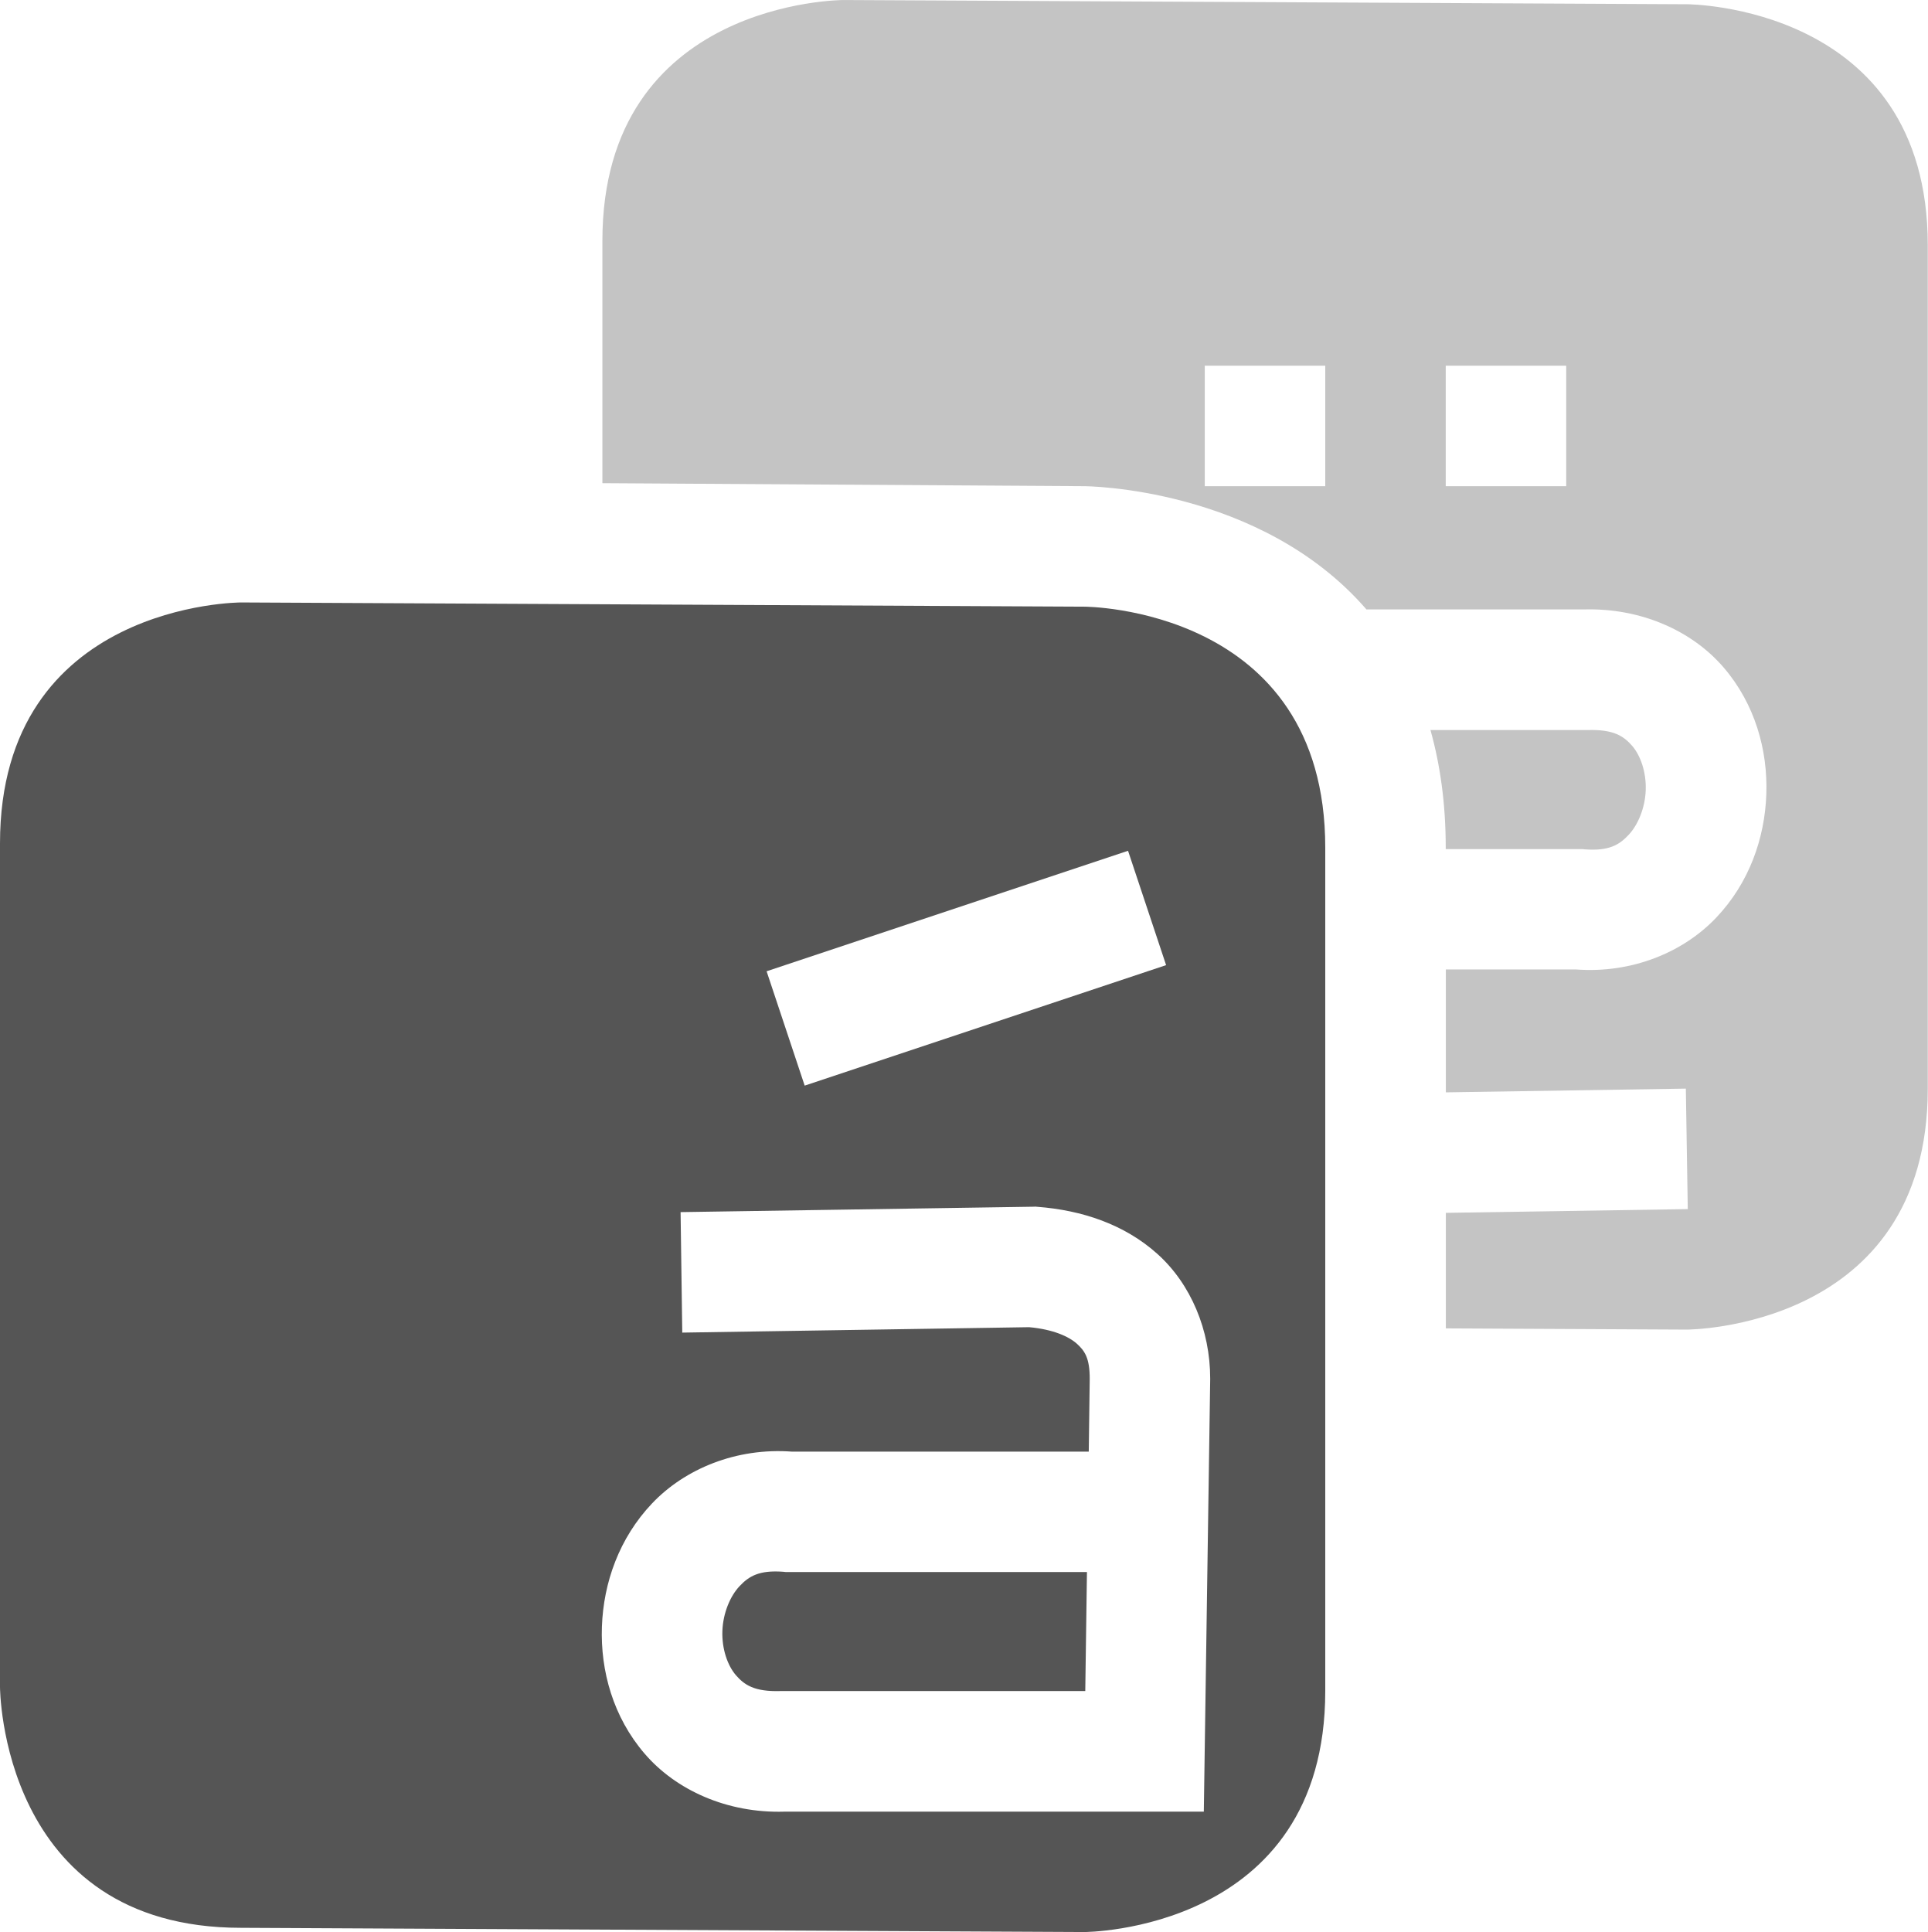
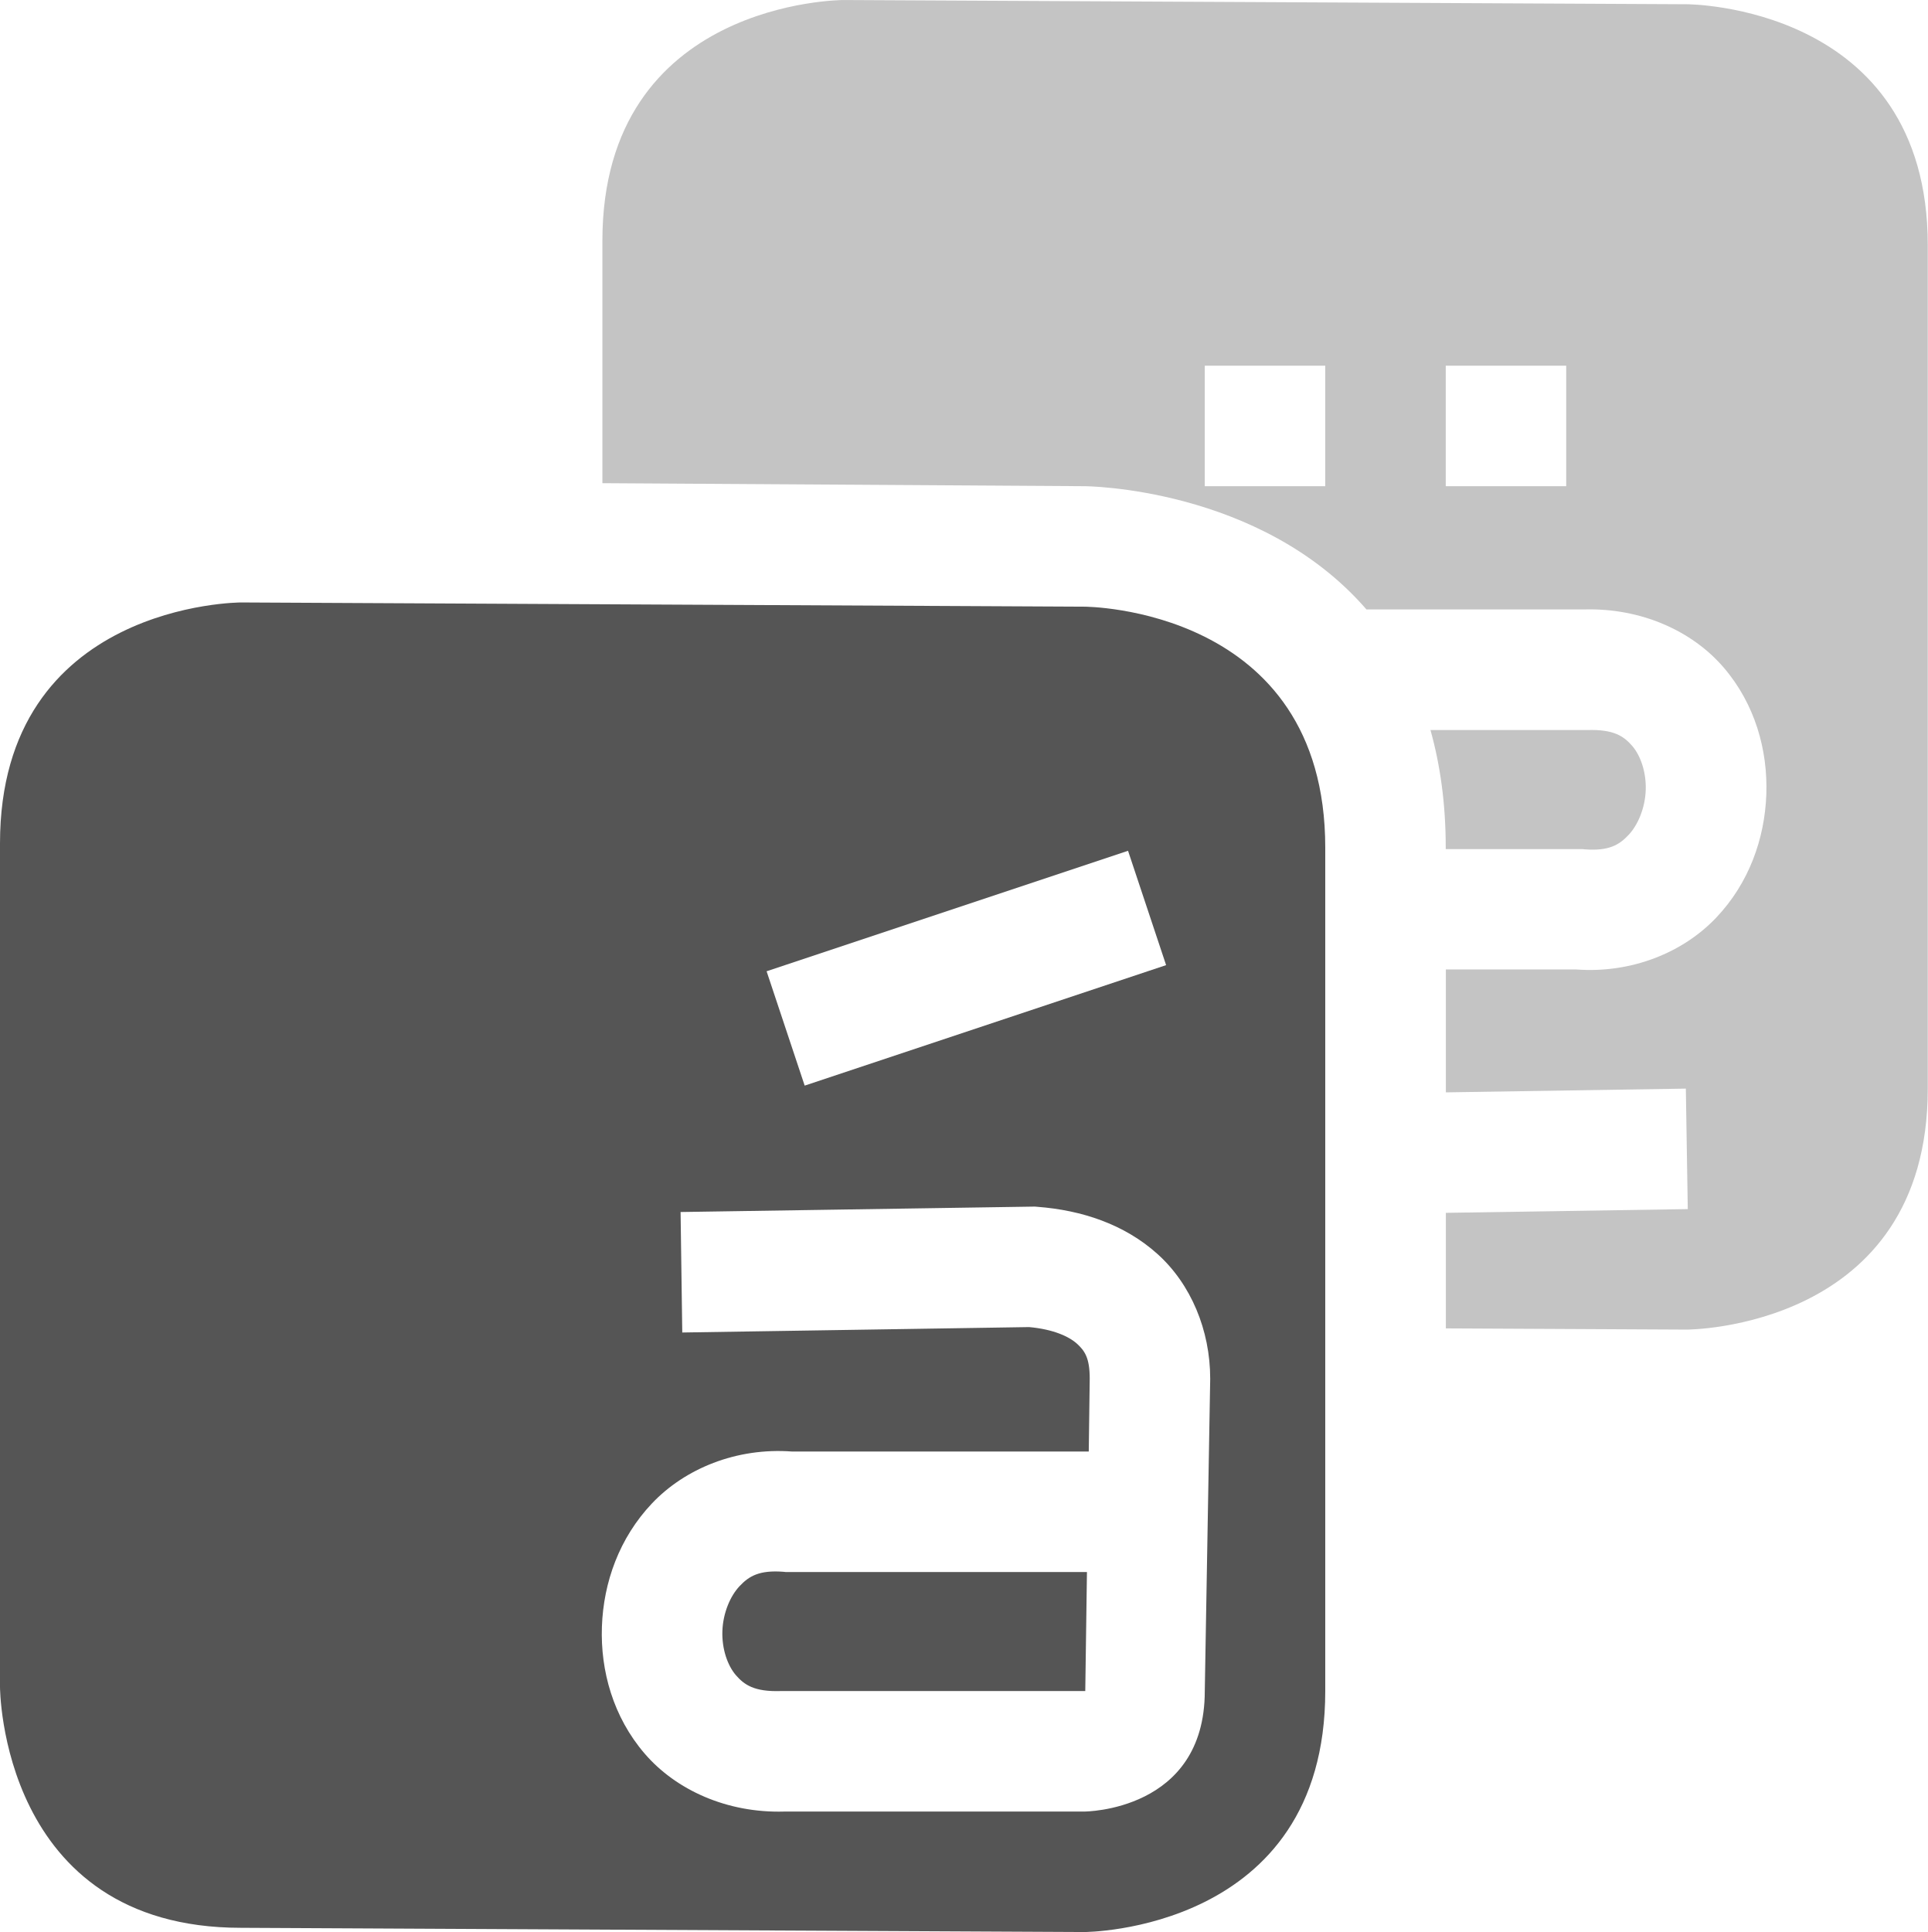
<svg xmlns="http://www.w3.org/2000/svg" xmlns:ns1="http://www.openswatchbook.org/uri/2009/osb" height="16.035" id="svg7384" style="enable-background:new" version="1.1" width="16">
  <defs id="defs7386">
    <linearGradient id="linearGradient5606" ns1:paint="solid">
      <stop id="stop5608" offset="0" style="stop-color:#000000;stop-opacity:1;" />
    </linearGradient>
    <filter id="filter7554" style="color-interpolation-filters:sRGB">
      <feBlend id="feBlend7556" in2="BackgroundImage" mode="darken" />
    </filter>
  </defs>
  <g id="layer9" style="display:inline" transform="translate(-845.0002,-60.96484)" />
  <g id="layer10" style="display:inline;filter:url(#filter7554)" transform="translate(-845.0002,-60.96484)" />
  <g id="layer1" style="display:inline" transform="translate(-604,-677.9648)" />
  <g id="layer14" style="display:inline" transform="translate(-845.0002,-60.96484)" />
  <g id="layer15" style="display:inline" transform="translate(-845.0002,-60.96484)" />
  <g id="g71291" style="display:inline" transform="translate(-845.0002,-60.96484)" />
  <g id="layer2" style="display:inline" transform="translate(-604,-527.9648)" />
  <g id="g6058" style="display:inline" transform="translate(-604,-527.9648)">
    <path d="m 611,527.965 c 0,0 -2,0 -2,2 l 0,2.01 4,0.025 c 0,0 1.459,0.004 2.342,1.023 l 1.805,0 c 0.475,-0.014 0.9,0.179 1.16,0.482 0.26,0.303 0.367,0.685 0.354,1.053 -0.013,0.367 -0.144,0.737 -0.416,1.023 -0.272,0.287 -0.699,0.465 -1.164,0.43 l -1.08,0 0,1.02 1.992,-0.031 0.016,1 -2.008,0.031 0,0.959 2,0.01 c 0,0 2,0 2,-2 l 0,-7 c 0,-2 -2,-2 -2,-2 l -7,-0.035 z m 3,3.035 1,0 0,1 -1,0 0,-1 z m 2,0 1,0 0,1 -1,0 0,-1 z m -0.127,3.023 C 615.953,534.308 616,534.63 616,535 l 0,0.012 1.135,0 0.019,0.002 c 0.2,0.015 0.285,-0.036 0.363,-0.119 0.079,-0.083 0.138,-0.226 0.143,-0.373 0.005,-0.147 -0.042,-0.284 -0.111,-0.365 -0.07,-0.081 -0.153,-0.14 -0.373,-0.133 l -0.008,0 -1.295,0 z" id="path10434" style="opacity:0.35;fill:#555555;fill-opacity:1;stroke:none" />
-     <path d="m 606,532.965 c 0,0 -2,0 -2,2 l 0,7 c 0,0 0,2 2,2 L 613,544 c 0,0 2,0 2,-2 l 0,-7 c 0,-2 -2,-2 -2,-2 l -7,-0.035 z m 7.363,2.061 0.316,0.949 -3,1 -0.316,-0.949 3,-1 z m -0.775,2.953 0.023,0.002 c 0.367,0.028 0.722,0.144 0.998,0.393 0.276,0.249 0.436,0.631 0.436,1.033 l 0,0.004 -0.053,3.59 -3.482,0 c -0.475,0.014 -0.9,-0.179 -1.16,-0.482 -0.26,-0.303 -0.367,-0.685 -0.354,-1.053 0.013,-0.367 0.144,-0.736 0.416,-1.023 0.272,-0.287 0.699,-0.465 1.164,-0.43 l 2.461,0 0.008,-0.605 c 0,-0.172 -0.041,-0.231 -0.107,-0.291 -0.066,-0.059 -0.196,-0.119 -0.396,-0.137 l -2.879,0.045 -0.014,-1 2.939,-0.045 z m -2.086,3.031 c -0.2,-0.015 -0.285,0.036 -0.363,0.119 -0.079,0.083 -0.138,0.226 -0.143,0.373 -0.005,0.147 0.042,0.284 0.111,0.365 0.07,0.081 0.153,0.14 0.373,0.133 l 0.008,0 2.52,0 0.014,-0.988 -2.502,0 -0.018,-0.002 z" id="path10432" style="fill:#555555;fill-opacity:1;stroke:none" />
+     <path d="m 606,532.965 c 0,0 -2,0 -2,2 l 0,7 c 0,0 0,2 2,2 L 613,544 c 0,0 2,0 2,-2 l 0,-7 c 0,-2 -2,-2 -2,-2 l -7,-0.035 z m 7.363,2.061 0.316,0.949 -3,1 -0.316,-0.949 z m -0.775,2.953 0.023,0.002 c 0.367,0.028 0.722,0.144 0.998,0.393 0.276,0.249 0.436,0.631 0.436,1.033 l 0,0.004 L 614,542 c 0,1 -1,1 -1,1 l -2.49,1.4e-4 c -0.475,0.014 -0.9,-0.179 -1.16,-0.482 -0.26,-0.303 -0.367,-0.685 -0.354,-1.053 0.013,-0.367 0.144,-0.736 0.416,-1.023 0.272,-0.287 0.699,-0.465 1.164,-0.43 l 2.461,0 0.008,-0.605 c 0,-0.172 -0.041,-0.231 -0.107,-0.291 -0.066,-0.059 -0.196,-0.119 -0.396,-0.137 l -2.879,0.045 -0.014,-1 2.939,-0.045 z m -2.086,3.031 c -0.2,-0.015 -0.285,0.036 -0.363,0.119 -0.079,0.083 -0.138,0.226 -0.143,0.373 -0.005,0.147 0.042,0.284 0.111,0.365 0.07,0.081 0.153,0.14 0.373,0.133 l 0.008,0 2.52,0 0.014,-0.988 -2.502,0 -0.018,-0.002 z" id="path10432" style="fill:#555555;fill-opacity:1;stroke:none" />
  </g>
  <g id="layer12" style="display:inline" transform="translate(-845.0002,-60.96484)" />
</svg>
